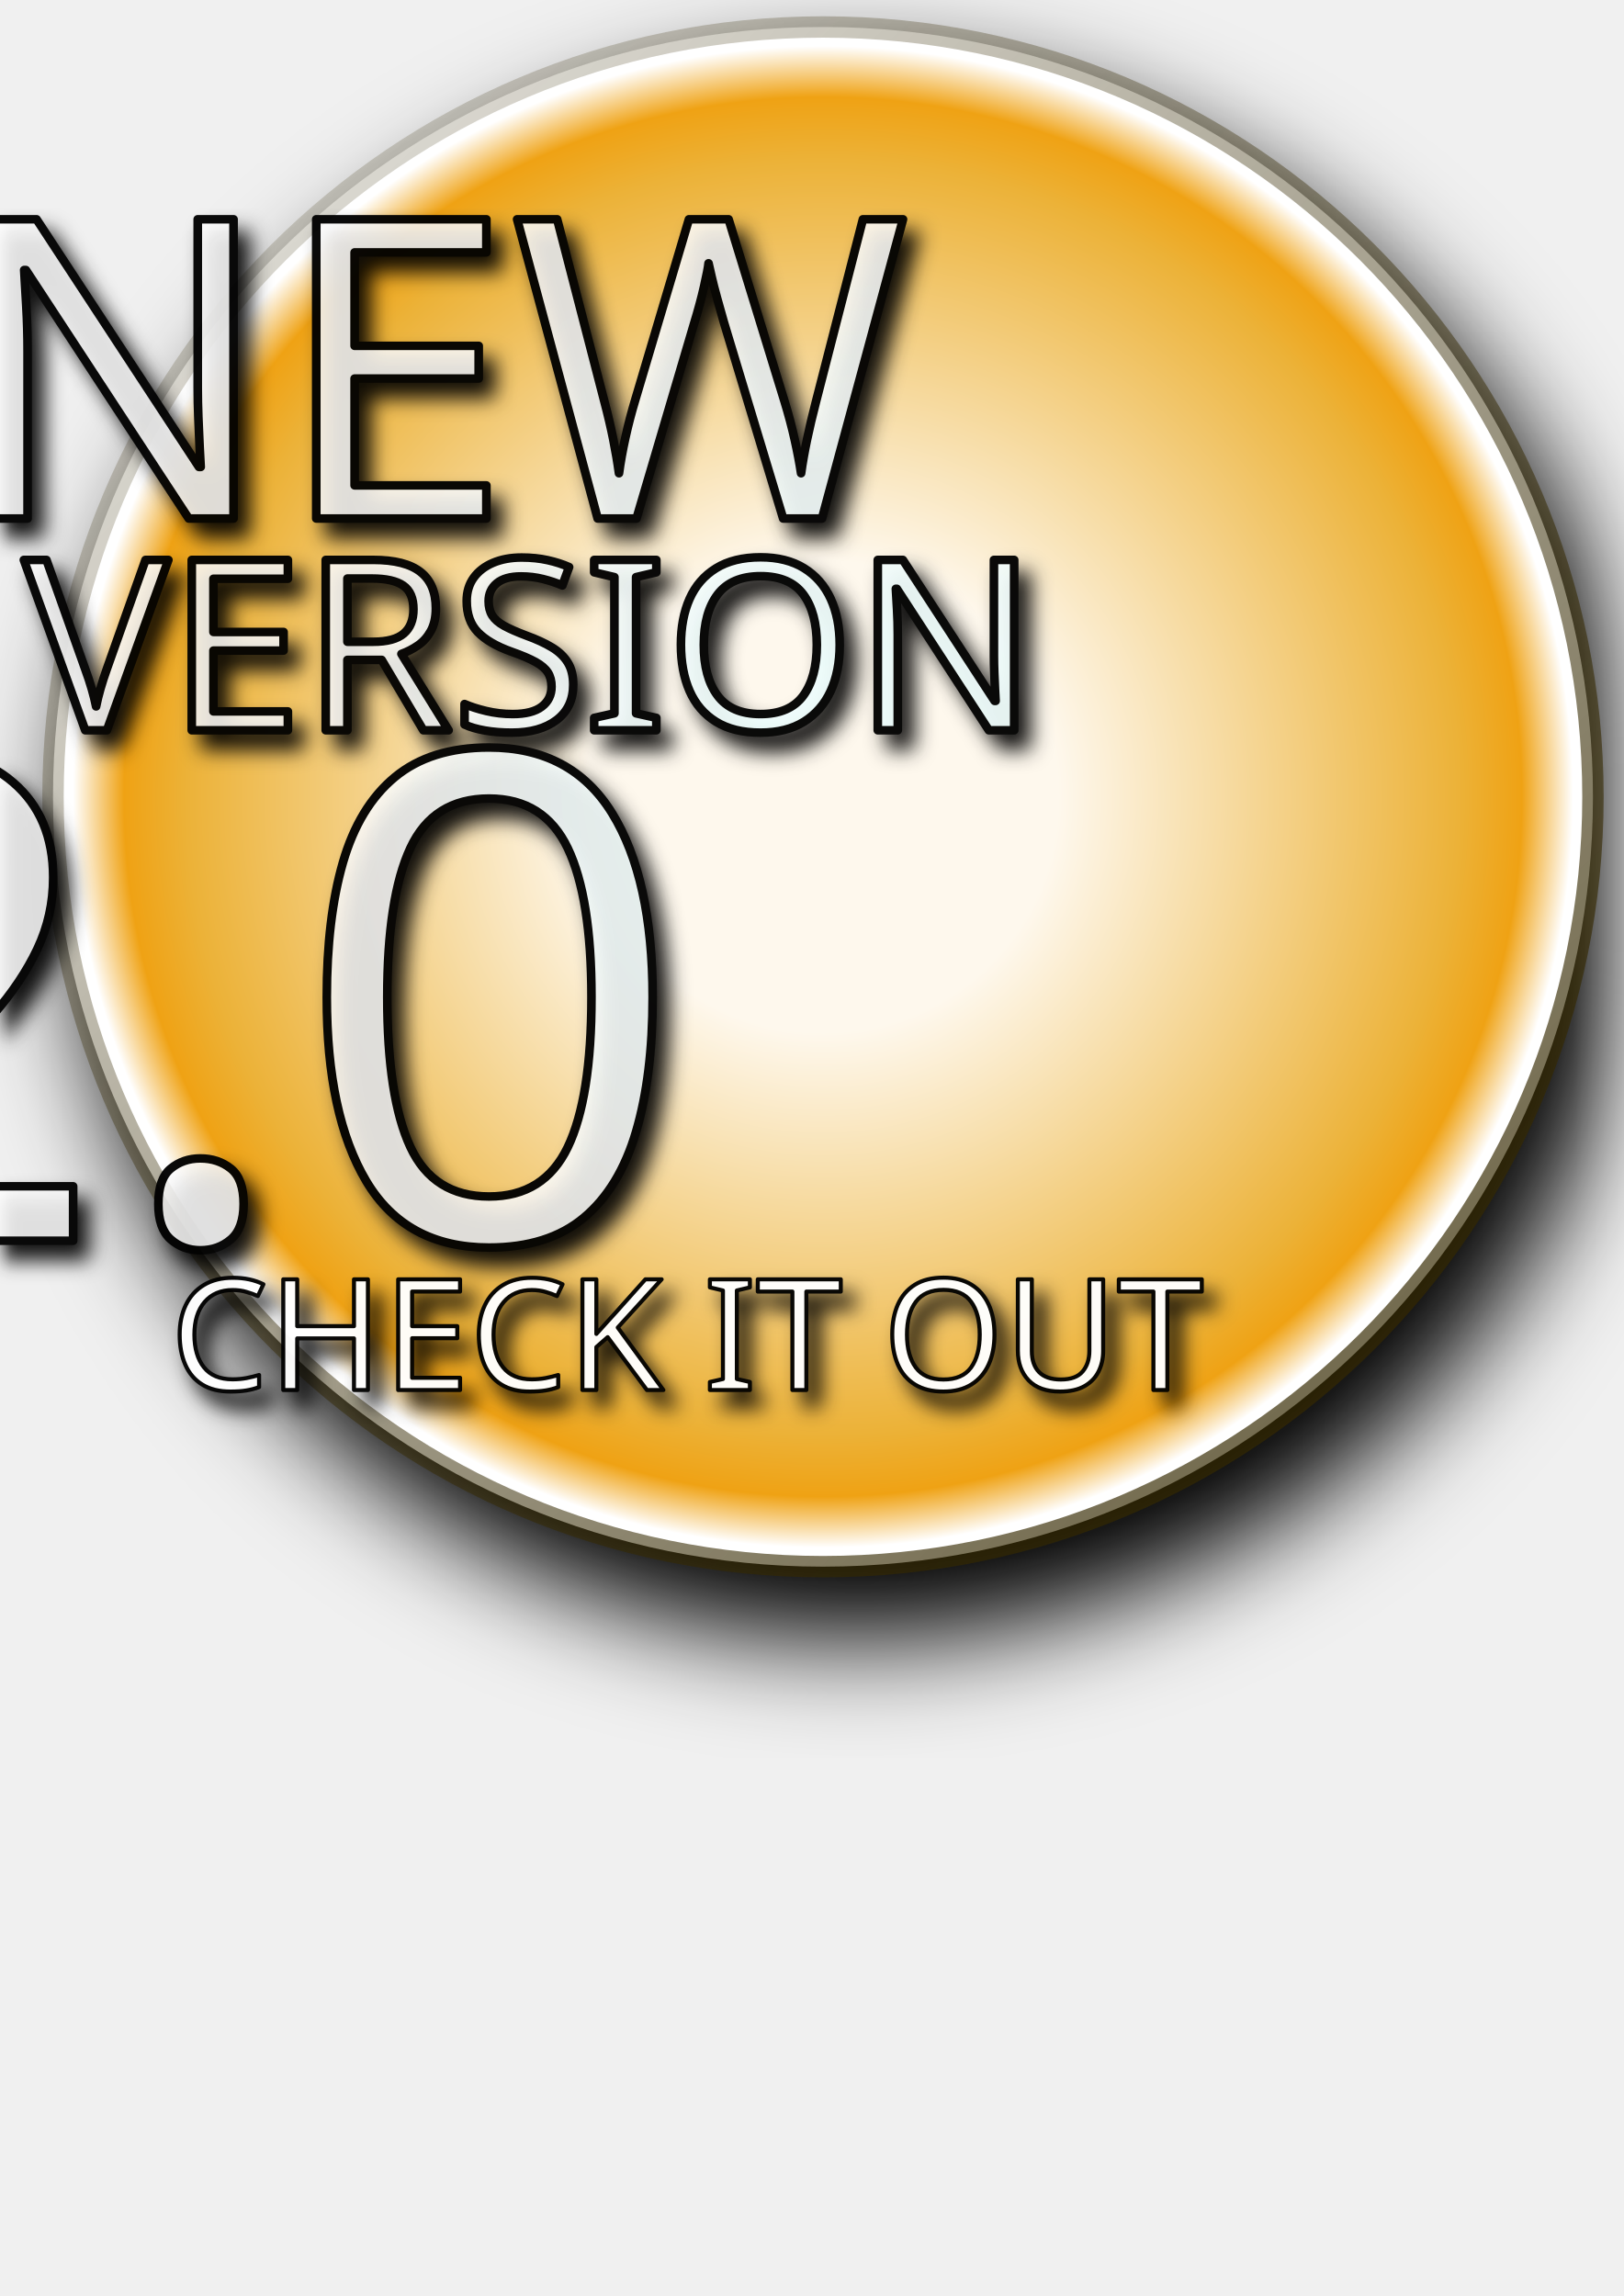
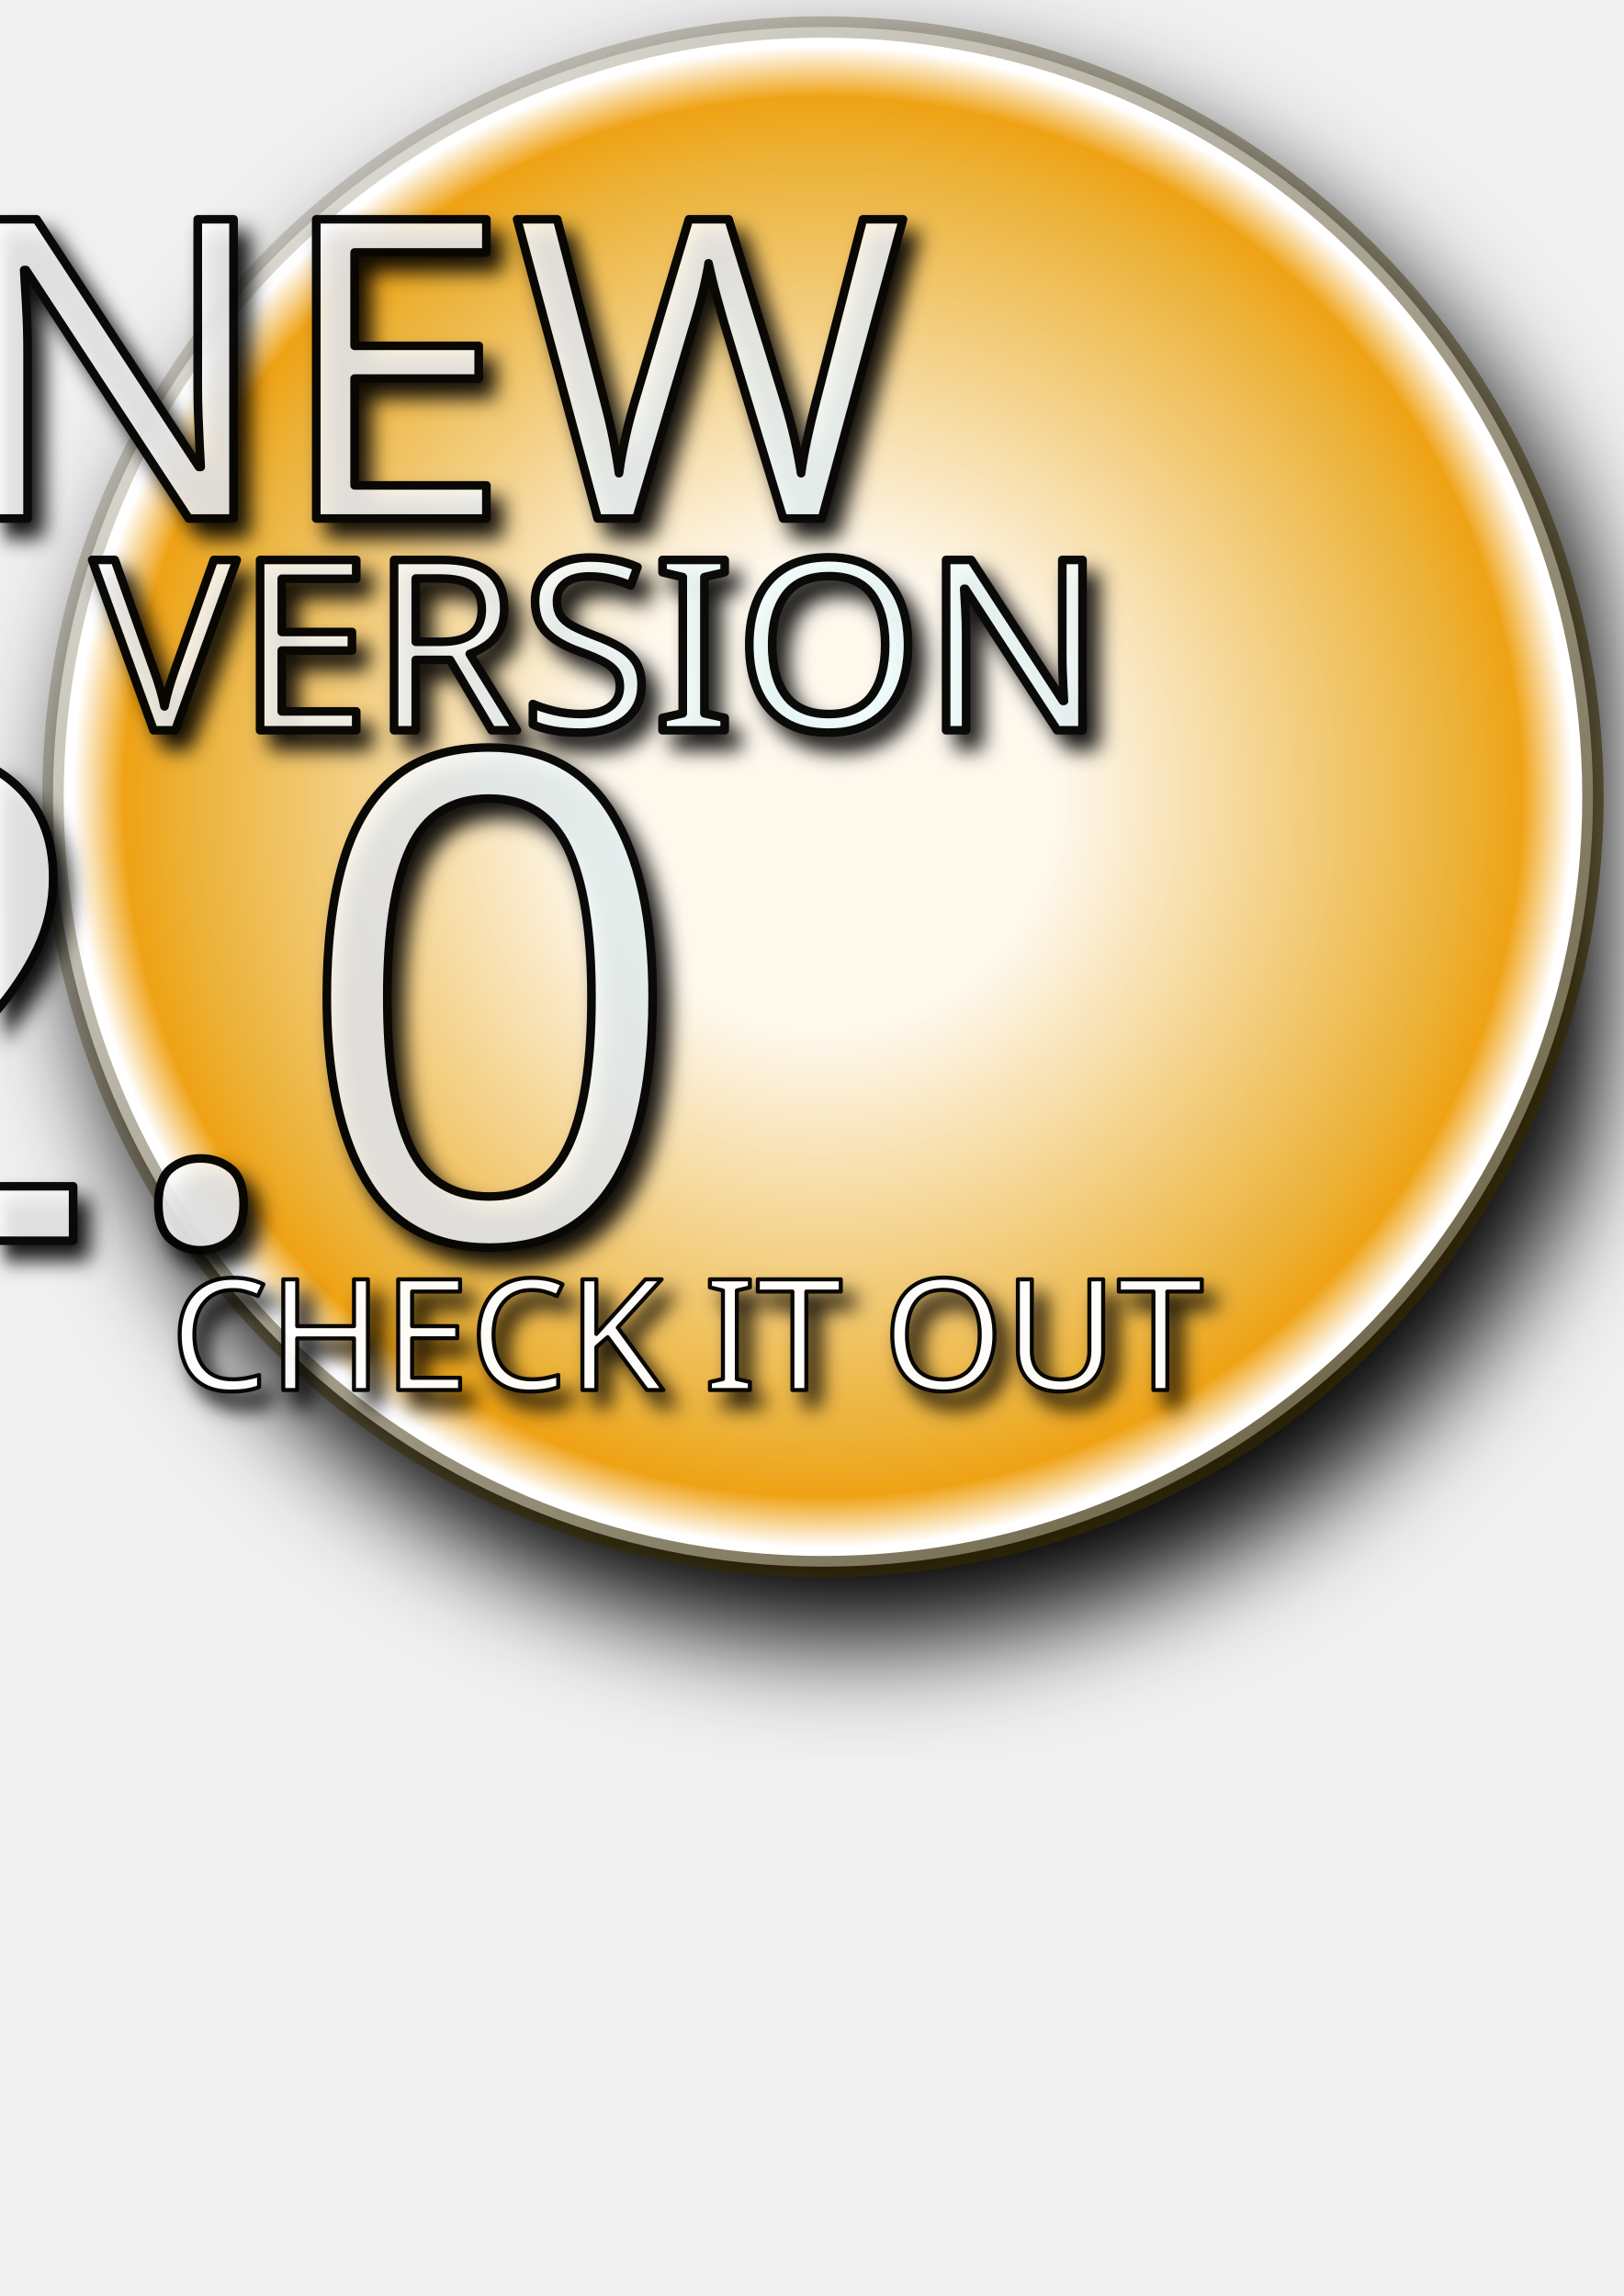
- <svg xmlns="http://www.w3.org/2000/svg" xmlns:xlink="http://www.w3.org/1999/xlink" width="210mm" height="297mm" viewBox="0 0 744.094 1052.362" id="svg2" version="1.1" enable-background="new">
+ <svg xmlns="http://www.w3.org/2000/svg" xmlns:xlink="http://www.w3.org/1999/xlink" id="svg2" width="210mm" height="297mm" enable-background="new" version="1.1" viewBox="0 0 744.094 1052.362">
  <defs id="defs4">
    <linearGradient id="linearGradient4640">
-       <stop style="stop-color:#ecfffe;stop-opacity:0.968" offset="0" id="stop4642" />
-       <stop style="stop-color:#ffffff;stop-opacity:0.872" offset="1" id="stop4644" />
+       <stop style="stop-color:#ecfffe;stop-opacity:.968" id="stop4642" offset="0" />
+       <stop style="stop-color:#fff;stop-opacity:.872" id="stop4644" offset="1" />
    </linearGradient>
    <linearGradient id="linearGradient4576">
      <stop id="stop4578" offset="0" style="stop-color:#fef8ed;stop-opacity:1" />
-       <stop style="stop-color:#fef8ed;stop-opacity:1" offset="0.314" id="stop4586" />
-       <stop style="stop-color:#ecb238;stop-opacity:1" offset="0.848" id="stop4580" />
-       <stop style="stop-color:#efa214;stop-opacity:1" offset="0.932" id="stop4582" />
-       <stop id="stop4584" offset="1" style="stop-color:#ffffff;stop-opacity:1" />
+       <stop style="stop-color:#fef8ed;stop-opacity:1" id="stop4586" offset=".314" />
+       <stop style="stop-color:#ecb238;stop-opacity:1" id="stop4580" offset=".848" />
+       <stop style="stop-color:#efa214;stop-opacity:1" id="stop4582" offset=".932" />
+       <stop id="stop4584" offset="1" style="stop-color:#fff;stop-opacity:1" />
    </linearGradient>
    <linearGradient id="linearGradient4422">
-       <stop style="stop-color:#352900;stop-opacity:1;" offset="0" id="stop4424" />
-       <stop style="stop-color:#352900;stop-opacity:0;" offset="1" id="stop4426" />
+       <stop style="stop-color:#352900;stop-opacity:1" id="stop4424" offset="0" />
+       <stop style="stop-color:#352900;stop-opacity:0" id="stop4426" offset="1" />
    </linearGradient>
    <linearGradient id="linearGradient4203">
-       <stop style="stop-color:#fce9c3;stop-opacity:1" offset="0" id="stop4205" />
-       <stop id="stop4215" offset="0.848" style="stop-color:#ecb238;stop-opacity:1" />
-       <stop id="stop4213" offset="0.932" style="stop-color:#efa214;stop-opacity:1" />
-       <stop style="stop-color:#ffffff;stop-opacity:1" offset="1" id="stop4207" />
+       <stop style="stop-color:#fce9c3;stop-opacity:1" id="stop4205" offset="0" />
+       <stop id="stop4215" offset=".848" style="stop-color:#ecb238;stop-opacity:1" />
+       <stop id="stop4213" offset=".932" style="stop-color:#efa214;stop-opacity:1" />
+       <stop style="stop-color:#fff;stop-opacity:1" id="stop4207" offset="1" />
    </linearGradient>
-     <radialGradient xlink:href="#linearGradient4576" id="radialGradient4211" cx="377.143" cy="365.219" fx="377.143" fy="365.219" r="362.107" gradientUnits="userSpaceOnUse" gradientTransform="matrix(0.9491112,0,0,0.9502871,19.19232,18.15611)" />
-     <linearGradient xlink:href="#linearGradient4422" id="linearGradient4428" x1="906.098" y1="957.761" x2="-51.294" y2="-83.292" gradientUnits="userSpaceOnUse" />
-     <radialGradient xlink:href="#linearGradient4203" id="radialGradient4211-9" cx="377.143" cy="365.219" fx="377.143" fy="365.219" r="362.107" gradientUnits="userSpaceOnUse" gradientTransform="matrix(0.9491112,0,0,0.9502871,19.19232,18.15611)" />
-     <linearGradient xlink:href="#linearGradient4422" id="linearGradient4466" gradientUnits="userSpaceOnUse" x1="19.386" y1="365.219" x2="734.9" y2="365.219" />
-     <radialGradient xlink:href="#linearGradient4203" id="radialGradient4211-1" cx="377.143" cy="365.219" fx="377.143" fy="365.219" r="362.107" gradientUnits="userSpaceOnUse" gradientTransform="matrix(0.9491112,0,0,0.9502871,19.19232,18.15611)" />
-     <linearGradient xlink:href="#linearGradient4422" id="linearGradient4485" gradientUnits="userSpaceOnUse" x1="19.386" y1="365.219" x2="734.9" y2="365.219" />
-     <filter style="color-interpolation-filters:sRGB" id="filter4552" x="-0.084" width="1.168" y="-0.084" height="1.168">
-       <feGaussianBlur stdDeviation="24.7" id="feGaussianBlur4554" />
+     <radialGradient id="radialGradient4211" cx="377.143" cy="365.219" r="362.107" fx="377.143" fy="365.219" gradientTransform="matrix(0.9491112,0,0,0.9502871,19.19232,18.15611)" gradientUnits="userSpaceOnUse" xlink:href="#linearGradient4576" />
+     <linearGradient id="linearGradient4428" x1="906.098" x2="-51.294" y1="957.761" y2="-83.292" gradientUnits="userSpaceOnUse" xlink:href="#linearGradient4422" />
+     <radialGradient id="radialGradient4211-9" cx="377.143" cy="365.219" r="362.107" fx="377.143" fy="365.219" gradientTransform="matrix(0.9491112,0,0,0.9502871,19.19232,18.15611)" gradientUnits="userSpaceOnUse" xlink:href="#linearGradient4203" />
+     <linearGradient id="linearGradient4466" x1="19.386" x2="734.9" y1="365.219" y2="365.219" gradientUnits="userSpaceOnUse" xlink:href="#linearGradient4422" />
+     <radialGradient id="radialGradient4211-1" cx="377.143" cy="365.219" r="362.107" fx="377.143" fy="365.219" gradientTransform="matrix(0.9491112,0,0,0.9502871,19.19232,18.15611)" gradientUnits="userSpaceOnUse" xlink:href="#linearGradient4203" />
+     <linearGradient id="linearGradient4485" x1="19.386" x2="734.9" y1="365.219" y2="365.219" gradientUnits="userSpaceOnUse" xlink:href="#linearGradient4422" />
+     <filter style="color-interpolation-filters:sRGB" id="filter4552" width="1.168" height="1.168" x="-.084" y="-.084">
+       <feGaussianBlur id="feGaussianBlur4554" stdDeviation="24.7" />
    </filter>
-     <radialGradient xlink:href="#linearGradient4640" id="radialGradient4688" gradientUnits="userSpaceOnUse" gradientTransform="matrix(0.983714,0,0,1.064574,13.7941,-44.02831)" cx="387" cy="375.362" fx="387" fy="375.362" r="241.219" />
-     <radialGradient xlink:href="#linearGradient4640" id="radialGradient4690" gradientUnits="userSpaceOnUse" gradientTransform="matrix(0.983714,0,0,1.064574,13.79035,-44.03203)" cx="387" cy="375.362" fx="387" fy="375.362" r="241.219" />
-     <radialGradient xlink:href="#linearGradient4640" id="radialGradient4692" gradientUnits="userSpaceOnUse" gradientTransform="matrix(0.983714,0,0,1.064574,13.74365,-44.07852)" cx="387" cy="375.362" fx="387" fy="375.362" r="241.219" />
-     <radialGradient xlink:href="#linearGradient4640" id="radialGradient4688-8" gradientUnits="userSpaceOnUse" gradientTransform="matrix(0.983714,0,0,1.064574,13.7941,-44.02831)" cx="387" cy="375.362" fx="387" fy="375.362" r="241.219" />
-     <radialGradient xlink:href="#linearGradient4640" id="radialGradient4321" gradientUnits="userSpaceOnUse" gradientTransform="matrix(0.983714,0,0,1.064574,13.7941,-44.02831)" cx="387" cy="375.362" fx="387" fy="375.362" r="241.219" />
-     <radialGradient xlink:href="#linearGradient4640" id="radialGradient4329" gradientUnits="userSpaceOnUse" gradientTransform="matrix(0.983714,0,0,1.064574,13.7941,-44.02831)" cx="387" cy="375.362" fx="387" fy="375.362" r="241.219" />
-     <radialGradient xlink:href="#linearGradient4640" id="radialGradient4337" gradientUnits="userSpaceOnUse" gradientTransform="matrix(0.983714,0,0,1.064574,13.7941,-44.02831)" cx="387" cy="375.362" fx="387" fy="375.362" r="241.219" />
-     <radialGradient xlink:href="#linearGradient4640" id="radialGradient4690-1" gradientUnits="userSpaceOnUse" gradientTransform="matrix(0.983714,0,0,1.064574,13.79035,-44.03203)" cx="387" cy="375.362" fx="387" fy="375.362" r="241.219" />
-     <radialGradient xlink:href="#linearGradient4640" id="radialGradient4352" gradientUnits="userSpaceOnUse" gradientTransform="matrix(0.983714,0,0,1.064574,13.79035,-44.03203)" cx="387" cy="375.362" fx="387" fy="375.362" r="241.219" />
-     <radialGradient xlink:href="#linearGradient4640" id="radialGradient4692-4" gradientUnits="userSpaceOnUse" gradientTransform="matrix(0.983714,0,0,1.064574,13.74365,-44.07852)" cx="387" cy="375.362" fx="387" fy="375.362" r="241.219" />
-     <radialGradient xlink:href="#linearGradient4640" id="radialGradient4367" gradientUnits="userSpaceOnUse" gradientTransform="matrix(0.983714,0,0,1.064574,13.74365,-44.07852)" cx="387" cy="375.362" fx="387" fy="375.362" r="241.219" />
-     <filter style="color-interpolation-filters:sRGB" id="filter4464" x="-0.027" width="1.054" y="-0.022" height="1.043">
-       <feGaussianBlur stdDeviation="4.781" id="feGaussianBlur4466" />
+     <radialGradient id="radialGradient4688" cx="387" cy="375.362" r="241.219" fx="387" fy="375.362" gradientTransform="matrix(0.983714,0,0,1.064574,13.7941,-44.02831)" gradientUnits="userSpaceOnUse" xlink:href="#linearGradient4640" />
+     <radialGradient id="radialGradient4690" cx="387" cy="375.362" r="241.219" fx="387" fy="375.362" gradientTransform="matrix(0.983714,0,0,1.064574,13.79035,-44.03203)" gradientUnits="userSpaceOnUse" xlink:href="#linearGradient4640" />
+     <radialGradient id="radialGradient4692" cx="387" cy="375.362" r="241.219" fx="387" fy="375.362" gradientTransform="matrix(0.983714,0,0,1.064574,13.74365,-44.07852)" gradientUnits="userSpaceOnUse" xlink:href="#linearGradient4640" />
+     <radialGradient id="radialGradient4688-8" cx="387" cy="375.362" r="241.219" fx="387" fy="375.362" gradientTransform="matrix(0.983714,0,0,1.064574,13.7941,-44.02831)" gradientUnits="userSpaceOnUse" xlink:href="#linearGradient4640" />
+     <radialGradient id="radialGradient4321" cx="387" cy="375.362" r="241.219" fx="387" fy="375.362" gradientTransform="matrix(0.983714,0,0,1.064574,13.7941,-44.02831)" gradientUnits="userSpaceOnUse" xlink:href="#linearGradient4640" />
+     <radialGradient id="radialGradient4329" cx="387" cy="375.362" r="241.219" fx="387" fy="375.362" gradientTransform="matrix(0.983714,0,0,1.064574,13.7941,-44.02831)" gradientUnits="userSpaceOnUse" xlink:href="#linearGradient4640" />
+     <radialGradient id="radialGradient4337" cx="387" cy="375.362" r="241.219" fx="387" fy="375.362" gradientTransform="matrix(0.983714,0,0,1.064574,13.7941,-44.02831)" gradientUnits="userSpaceOnUse" xlink:href="#linearGradient4640" />
+     <radialGradient id="radialGradient4690-1" cx="387" cy="375.362" r="241.219" fx="387" fy="375.362" gradientTransform="matrix(0.983714,0,0,1.064574,13.79035,-44.03203)" gradientUnits="userSpaceOnUse" xlink:href="#linearGradient4640" />
+     <radialGradient id="radialGradient4352" cx="387" cy="375.362" r="241.219" fx="387" fy="375.362" gradientTransform="matrix(0.983714,0,0,1.064574,13.79035,-44.03203)" gradientUnits="userSpaceOnUse" xlink:href="#linearGradient4640" />
+     <radialGradient id="radialGradient4692-4" cx="387" cy="375.362" r="241.219" fx="387" fy="375.362" gradientTransform="matrix(0.983714,0,0,1.064574,13.74365,-44.07852)" gradientUnits="userSpaceOnUse" xlink:href="#linearGradient4640" />
+     <radialGradient id="radialGradient4367" cx="387" cy="375.362" r="241.219" fx="387" fy="375.362" gradientTransform="matrix(0.983714,0,0,1.064574,13.74365,-44.07852)" gradientUnits="userSpaceOnUse" xlink:href="#linearGradient4640" />
+     <filter style="color-interpolation-filters:sRGB" id="filter4464" width="1.054" height="1.043" x="-.027" y="-.022">
+       <feGaussianBlur id="feGaussianBlur4466" stdDeviation="4.781" />
    </filter>
  </defs>
  <g id="layer1">
-     <circle style="opacity:1;fill:#000000;fill-opacity:1;fill-rule:nonzero;stroke:#000000;stroke-width:9.8;stroke-linecap:round;stroke-linejoin:round;stroke-miterlimit:4;stroke-dasharray:none;stroke-dashoffset:319.5;stroke-opacity:1;filter:url(#filter4552)" id="path4152-4" r="352.857" cy="393.339" cx="393.151" />
-     <circle style="opacity:1;fill:url(#radialGradient4211);fill-opacity:1;fill-rule:nonzero;stroke:url(#linearGradient4428);stroke-width:9.8;stroke-linecap:round;stroke-linejoin:round;stroke-miterlimit:4;stroke-dasharray:none;stroke-dashoffset:319.5;stroke-opacity:1" id="path4152" r="352.857" cy="365.219" cx="377.143" />
-     <path style="opacity:1;fill:url(#radialGradient4211-9);fill-opacity:1;fill-rule:nonzero;stroke:url(#linearGradient4466);stroke-width:9.8;stroke-linecap:round;stroke-linejoin:round;stroke-miterlimit:4;stroke-dasharray:none;stroke-dashoffset:319.5;stroke-opacity:1" id="path4152-6" r="352.857" cy="365.219" cx="377.143" d="" />
-     <path style="opacity:1;fill:url(#radialGradient4211-1);fill-opacity:1;fill-rule:nonzero;stroke:url(#linearGradient4485);stroke-width:9.8;stroke-linecap:round;stroke-linejoin:round;stroke-miterlimit:4;stroke-dasharray:none;stroke-dashoffset:319.5;stroke-opacity:1" id="path4152-0" r="352.857" cy="365.219" cx="377.143" d="" />
+     <circle style="opacity:1;fill:#000;fill-opacity:1;fill-rule:nonzero;stroke:#000;stroke-width:9.8;stroke-linecap:round;stroke-linejoin:round;stroke-miterlimit:4;stroke-dasharray:none;stroke-dashoffset:319.5;stroke-opacity:1;filter:url(#filter4552)" id="path4152-4" cx="393.151" cy="393.339" r="352.857" />
+     <circle style="opacity:1;fill:url(#radialGradient4211);fill-opacity:1;fill-rule:nonzero;stroke:url(#linearGradient4428);stroke-width:9.8;stroke-linecap:round;stroke-linejoin:round;stroke-miterlimit:4;stroke-dasharray:none;stroke-dashoffset:319.5;stroke-opacity:1" id="path4152" cx="377.143" cy="365.219" r="352.857" />
+     <path style="opacity:1;fill:url(#radialGradient4211-9);fill-opacity:1;fill-rule:nonzero;stroke:url(#linearGradient4466);stroke-width:9.8;stroke-linecap:round;stroke-linejoin:round;stroke-miterlimit:4;stroke-dasharray:none;stroke-dashoffset:319.5;stroke-opacity:1" id="path4152-6" cx="377.143" cy="365.219" r="352.857" />
+     <path style="opacity:1;fill:url(#radialGradient4211-1);fill-opacity:1;fill-rule:nonzero;stroke:url(#linearGradient4485);stroke-width:9.8;stroke-linecap:round;stroke-linejoin:round;stroke-miterlimit:4;stroke-dasharray:none;stroke-dashoffset:319.5;stroke-opacity:1" id="path4152-0" cx="377.143" cy="365.219" r="352.857" />
  </g>
-   <g id="layer2" style="display:inline;opacity:0.96">
-     <g transform="translate(5.770805,7.169031)" style="display:inline;opacity:0.96;fill:#000000;fill-opacity:1;stroke:#000000;stroke-opacity:1;filter:url(#filter4464)" id="g4297-3">
-       <text transform="scale(1.004879,0.9951444)" id="text4136-6" y="249.482" x="382.273" style="font-style:normal;font-variant:normal;font-weight:normal;font-stretch:normal;font-size:119.882px;line-height:68%;font-family:EurostileTMed;-inkscape-font-specification:EurostileTMed;text-align:center;writing-mode:lr-tb;text-anchor:middle;opacity:1;fill:#000000;fill-opacity:1;fill-rule:nonzero;stroke:#000000;stroke-width:3.94;stroke-linecap:round;stroke-linejoin:round;stroke-miterlimit:4;stroke-dasharray:none;stroke-dashoffset:319.5;stroke-opacity:1" xml:space="preserve">
-         <tspan style="font-size:199.803px;line-height:68%;fill:#000000;fill-opacity:1;stroke:#000000;stroke-width:3.94;stroke-miterlimit:4;stroke-dasharray:none;stroke-opacity:1" y="249.482" x="382.273" id="tspan4138-7" />
-         <tspan style="font-size:109.891px;line-height:68%;fill:#000000;fill-opacity:1;stroke:#000000;stroke-width:3.94;stroke-miterlimit:4;stroke-dasharray:none;stroke-opacity:1" id="tspan4140-4" y="336.352" x="382.273">VERSION</tspan>
-         <tspan id="tspan4142-0" style="font-size:299.704px;line-height:68%;fill:#000000;fill-opacity:1;stroke:#000000;stroke-width:3.94;stroke-miterlimit:4;stroke-dasharray:none;stroke-opacity:1" y="411.078" x="382.273" />
+   <g id="layer2" style="display:inline;opacity:.96">
+     <g style="display:inline;opacity:.96;fill:#000;fill-opacity:1;stroke:#000;stroke-opacity:1;filter:url(#filter4464)" id="g4297-3" transform="translate(5.770805,7.169031)">
+       <text id="text4136-6" x="382.273" y="249.482" transform="scale(1.004879,0.9951444)" xml:space="preserve" style="font-style:normal;font-variant:normal;font-weight:400;font-stretch:normal;font-size:119.882px;line-height:68%;font-family:EurostileTMed;-inkscape-font-specification:EurostileTMed;text-align:center;writing-mode:lr-tb;text-anchor:middle;opacity:1;fill:#000;fill-opacity:1;fill-rule:nonzero;stroke:#000;stroke-width:3.94;stroke-linecap:round;stroke-linejoin:round;stroke-miterlimit:4;stroke-dasharray:none;stroke-dashoffset:319.5;stroke-opacity:1">
+         <tspan style="font-size:109.891px;line-height:68%;fill:#000;fill-opacity:1;stroke:#000;stroke-width:3.94;stroke-miterlimit:4;stroke-dasharray:none;stroke-opacity:1" id="tspan4140-4" x="382.273" y="336.352">VERSION</tspan>
      </text>
-       <text transform="scale(1.005152,0.9948741)" id="text4144-6" y="571.615" x="376.842" style="font-style:normal;font-variant:normal;font-weight:normal;font-stretch:normal;font-size:313.418px;line-height:100%;font-family:EurostileTMed;-inkscape-font-specification:EurostileTMed;text-align:center;writing-mode:lr-tb;text-anchor:middle;opacity:1;fill:#000000;fill-opacity:1;fill-rule:nonzero;stroke:#000000;stroke-width:3.94;stroke-linecap:round;stroke-linejoin:round;stroke-miterlimit:4;stroke-dasharray:none;stroke-dashoffset:319.5;stroke-opacity:1" xml:space="preserve">
-         <tspan style="fill:#000000;fill-opacity:1;stroke:#000000;stroke-width:3.94;stroke-opacity:1" y="571.615" x="376.842" id="tspan4146-0">2.0</tspan>
+       <text id="text4144-6" x="376.842" y="571.615" transform="scale(1.005152,0.9948741)" xml:space="preserve" style="font-style:normal;font-variant:normal;font-weight:400;font-stretch:normal;font-size:313.418px;line-height:100%;font-family:EurostileTMed;-inkscape-font-specification:EurostileTMed;text-align:center;writing-mode:lr-tb;text-anchor:middle;opacity:1;fill:#000;fill-opacity:1;fill-rule:nonzero;stroke:#000;stroke-width:3.94;stroke-linecap:round;stroke-linejoin:round;stroke-miterlimit:4;stroke-dasharray:none;stroke-dashoffset:319.5;stroke-opacity:1">
+         <tspan style="fill:#000;fill-opacity:1;stroke:#000;stroke-width:3.94;stroke-opacity:1" id="tspan4146-0" x="376.842" y="571.615">2.0</tspan>
      </text>
-       <text transform="scale(1.008569,0.9915041)" id="text4148-3" y="239.703" x="371.548" style="font-style:normal;font-variant:normal;font-weight:normal;font-stretch:normal;font-size:193.748px;line-height:100%;font-family:EurostileTMed;-inkscape-font-specification:EurostileTMed;text-align:center;writing-mode:lr-tb;text-anchor:middle;opacity:1;fill:#000000;fill-opacity:1;fill-rule:nonzero;stroke:#000000;stroke-width:3.94;stroke-linecap:round;stroke-linejoin:round;stroke-miterlimit:4;stroke-dasharray:none;stroke-dashoffset:319.5;stroke-opacity:1" xml:space="preserve">
-         <tspan style="fill:#000000;fill-opacity:1;stroke:#000000;stroke-width:3.94;stroke-opacity:1" y="239.703" x="371.548" id="tspan4150-0">NEW</tspan>
+       <text id="text4148-3" x="371.548" y="239.703" transform="scale(1.008569,0.9915041)" xml:space="preserve" style="font-style:normal;font-variant:normal;font-weight:400;font-stretch:normal;font-size:193.748px;line-height:100%;font-family:EurostileTMed;-inkscape-font-specification:EurostileTMed;text-align:center;writing-mode:lr-tb;text-anchor:middle;opacity:1;fill:#000;fill-opacity:1;fill-rule:nonzero;stroke:#000;stroke-width:3.94;stroke-linecap:round;stroke-linejoin:round;stroke-miterlimit:4;stroke-dasharray:none;stroke-dashoffset:319.5;stroke-opacity:1">
+         <tspan style="fill:#000;fill-opacity:1;stroke:#000;stroke-width:3.94;stroke-opacity:1" id="tspan4150-0" x="371.548" y="239.703">NEW</tspan>
      </text>
-       <text id="text4199-6" y="637.115" x="379.442" style="font-style:normal;font-variant:normal;font-weight:normal;font-stretch:normal;font-size:71.066px;line-height:100%;font-family:EurostileTMed;-inkscape-font-specification:EurostileTMed;text-align:center;writing-mode:lr-tb;text-anchor:middle;opacity:1;fill:#000000;fill-opacity:1;fill-rule:nonzero;stroke:#000000;stroke-width:9.8;stroke-linecap:round;stroke-linejoin:round;stroke-miterlimit:4;stroke-dasharray:none;stroke-dashoffset:319.5;stroke-opacity:1" xml:space="preserve">
-         <tspan style="fill:#000000;fill-opacity:1;stroke:#000000;stroke-width:1.857;stroke-opacity:1" y="637.115" x="379.442" id="tspan4201-6">CHECK IT OUT</tspan>
+       <text id="text4199-6" x="379.442" y="637.115" xml:space="preserve" style="font-style:normal;font-variant:normal;font-weight:400;font-stretch:normal;font-size:71.066px;line-height:100%;font-family:EurostileTMed;-inkscape-font-specification:EurostileTMed;text-align:center;writing-mode:lr-tb;text-anchor:middle;opacity:1;fill:#000;fill-opacity:1;fill-rule:nonzero;stroke:#000;stroke-width:9.8;stroke-linecap:round;stroke-linejoin:round;stroke-miterlimit:4;stroke-dasharray:none;stroke-dashoffset:319.5;stroke-opacity:1">
+         <tspan style="fill:#000;fill-opacity:1;stroke:#000;stroke-width:1.857;stroke-opacity:1" id="tspan4201-6" x="379.442" y="637.115">CHECK IT OUT</tspan>
      </text>
    </g>
    <g id="g4297">
-       <text transform="scale(1.004879,0.9951444)" id="text4136" y="249.482" x="382.273" style="font-style:normal;font-variant:normal;font-weight:normal;font-stretch:normal;font-size:119.882px;line-height:68%;font-family:EurostileTMed;-inkscape-font-specification:EurostileTMed;text-align:center;writing-mode:lr-tb;text-anchor:middle;opacity:1;fill:url(#radialGradient4688);fill-opacity:1;fill-rule:nonzero;stroke:#000000;stroke-width:3.94;stroke-linecap:round;stroke-linejoin:round;stroke-miterlimit:4;stroke-dasharray:none;stroke-dashoffset:319.5;stroke-opacity:1" xml:space="preserve">
-         <tspan style="font-size:199.803px;line-height:68%;fill:url(#radialGradient4688);fill-opacity:1;stroke:#000000;stroke-width:3.94;stroke-miterlimit:4;stroke-dasharray:none;stroke-opacity:1" y="249.482" x="382.273" id="tspan4138" />
-         <tspan style="font-size:109.891px;line-height:68%;fill:url(#radialGradient4688);fill-opacity:1;stroke:#000000;stroke-width:3.94;stroke-miterlimit:4;stroke-dasharray:none;stroke-opacity:1" id="tspan4140" y="336.352" x="382.273">VERSION</tspan>
-         <tspan id="tspan4142" style="font-size:299.704px;line-height:68%;fill:url(#radialGradient4688);fill-opacity:1;stroke:#000000;stroke-width:3.94;stroke-miterlimit:4;stroke-dasharray:none;stroke-opacity:1" y="411.078" x="382.273" />
+       <text id="text4136" x="382.273" y="249.482" transform="scale(1.004879,0.9951444)" xml:space="preserve" style="font-style:normal;font-variant:normal;font-weight:400;font-stretch:normal;font-size:119.882px;line-height:68%;font-family:EurostileTMed;-inkscape-font-specification:EurostileTMed;text-align:center;writing-mode:lr-tb;text-anchor:middle;opacity:1;fill:url(#radialGradient4688);fill-opacity:1;fill-rule:nonzero;stroke:#000;stroke-width:3.94;stroke-linecap:round;stroke-linejoin:round;stroke-miterlimit:4;stroke-dasharray:none;stroke-dashoffset:319.5;stroke-opacity:1">
+         <tspan style="font-size:109.891px;line-height:68%;fill:url(#radialGradient4688);fill-opacity:1;stroke:#000;stroke-width:3.94;stroke-miterlimit:4;stroke-dasharray:none;stroke-opacity:1" id="tspan4140" x="382.273" y="336.352">VERSION</tspan>
      </text>
-       <text transform="scale(1.005152,0.9948741)" id="text4144" y="571.615" x="376.842" style="font-style:normal;font-variant:normal;font-weight:normal;font-stretch:normal;font-size:313.418px;line-height:100%;font-family:EurostileTMed;-inkscape-font-specification:EurostileTMed;text-align:center;writing-mode:lr-tb;text-anchor:middle;opacity:1;fill:url(#radialGradient4690);fill-opacity:1;fill-rule:nonzero;stroke:#000000;stroke-width:3.94;stroke-linecap:round;stroke-linejoin:round;stroke-miterlimit:4;stroke-dasharray:none;stroke-dashoffset:319.5;stroke-opacity:1" xml:space="preserve">
-         <tspan style="fill:url(#radialGradient4690);fill-opacity:1;stroke-width:3.94" y="571.615" x="376.842" id="tspan4146">2.0</tspan>
+       <text id="text4144" x="376.842" y="571.615" transform="scale(1.005152,0.9948741)" xml:space="preserve" style="font-style:normal;font-variant:normal;font-weight:400;font-stretch:normal;font-size:313.418px;line-height:100%;font-family:EurostileTMed;-inkscape-font-specification:EurostileTMed;text-align:center;writing-mode:lr-tb;text-anchor:middle;opacity:1;fill:url(#radialGradient4690);fill-opacity:1;fill-rule:nonzero;stroke:#000;stroke-width:3.94;stroke-linecap:round;stroke-linejoin:round;stroke-miterlimit:4;stroke-dasharray:none;stroke-dashoffset:319.5;stroke-opacity:1">
+         <tspan style="fill:url(#radialGradient4690);fill-opacity:1;stroke-width:3.94" id="tspan4146" x="376.842" y="571.615">2.0</tspan>
      </text>
-       <text transform="scale(1.008569,0.9915041)" id="text4148" y="239.703" x="371.548" style="font-style:normal;font-variant:normal;font-weight:normal;font-stretch:normal;font-size:193.748px;line-height:100%;font-family:EurostileTMed;-inkscape-font-specification:EurostileTMed;text-align:center;writing-mode:lr-tb;text-anchor:middle;opacity:1;fill:url(#radialGradient4692);fill-opacity:1;fill-rule:nonzero;stroke:#000000;stroke-width:3.94;stroke-linecap:round;stroke-linejoin:round;stroke-miterlimit:4;stroke-dasharray:none;stroke-dashoffset:319.5;stroke-opacity:1" xml:space="preserve">
-         <tspan style="fill:url(#radialGradient4692);fill-opacity:1;stroke-width:3.94" y="239.703" x="371.548" id="tspan4150">NEW</tspan>
+       <text id="text4148" x="371.548" y="239.703" transform="scale(1.008569,0.9915041)" xml:space="preserve" style="font-style:normal;font-variant:normal;font-weight:400;font-stretch:normal;font-size:193.748px;line-height:100%;font-family:EurostileTMed;-inkscape-font-specification:EurostileTMed;text-align:center;writing-mode:lr-tb;text-anchor:middle;opacity:1;fill:url(#radialGradient4692);fill-opacity:1;fill-rule:nonzero;stroke:#000;stroke-width:3.94;stroke-linecap:round;stroke-linejoin:round;stroke-miterlimit:4;stroke-dasharray:none;stroke-dashoffset:319.5;stroke-opacity:1">
+         <tspan style="fill:url(#radialGradient4692);fill-opacity:1;stroke-width:3.94" id="tspan4150" x="371.548" y="239.703">NEW</tspan>
      </text>
-       <text id="text4199" y="637.115" x="379.442" style="font-style:normal;font-variant:normal;font-weight:normal;font-stretch:normal;font-size:71.066px;line-height:100%;font-family:EurostileTMed;-inkscape-font-specification:EurostileTMed;text-align:center;writing-mode:lr-tb;text-anchor:middle;opacity:1;fill:#ffffff;fill-opacity:1;fill-rule:nonzero;stroke:none;stroke-width:9.8;stroke-linecap:round;stroke-linejoin:round;stroke-miterlimit:4;stroke-dasharray:none;stroke-dashoffset:319.5;stroke-opacity:1;" xml:space="preserve">
-         <tspan style="stroke:#000000;stroke-width:1.857;stroke-opacity:1;fill:#ffffff;fill-opacity:1;" y="637.115" x="379.442" id="tspan4201">CHECK IT OUT</tspan>
+       <text id="text4199" x="379.442" y="637.115" xml:space="preserve" style="font-style:normal;font-variant:normal;font-weight:400;font-stretch:normal;font-size:71.066px;line-height:100%;font-family:EurostileTMed;-inkscape-font-specification:EurostileTMed;text-align:center;writing-mode:lr-tb;text-anchor:middle;opacity:1;fill:#fff;fill-opacity:1;fill-rule:nonzero;stroke:none;stroke-width:9.8;stroke-linecap:round;stroke-linejoin:round;stroke-miterlimit:4;stroke-dasharray:none;stroke-dashoffset:319.5;stroke-opacity:1">
+         <tspan style="stroke:#000;stroke-width:1.857;stroke-opacity:1;fill:#fff;fill-opacity:1" id="tspan4201" x="379.442" y="637.115">CHECK IT OUT</tspan>
      </text>
    </g>
  </g>
</svg>
